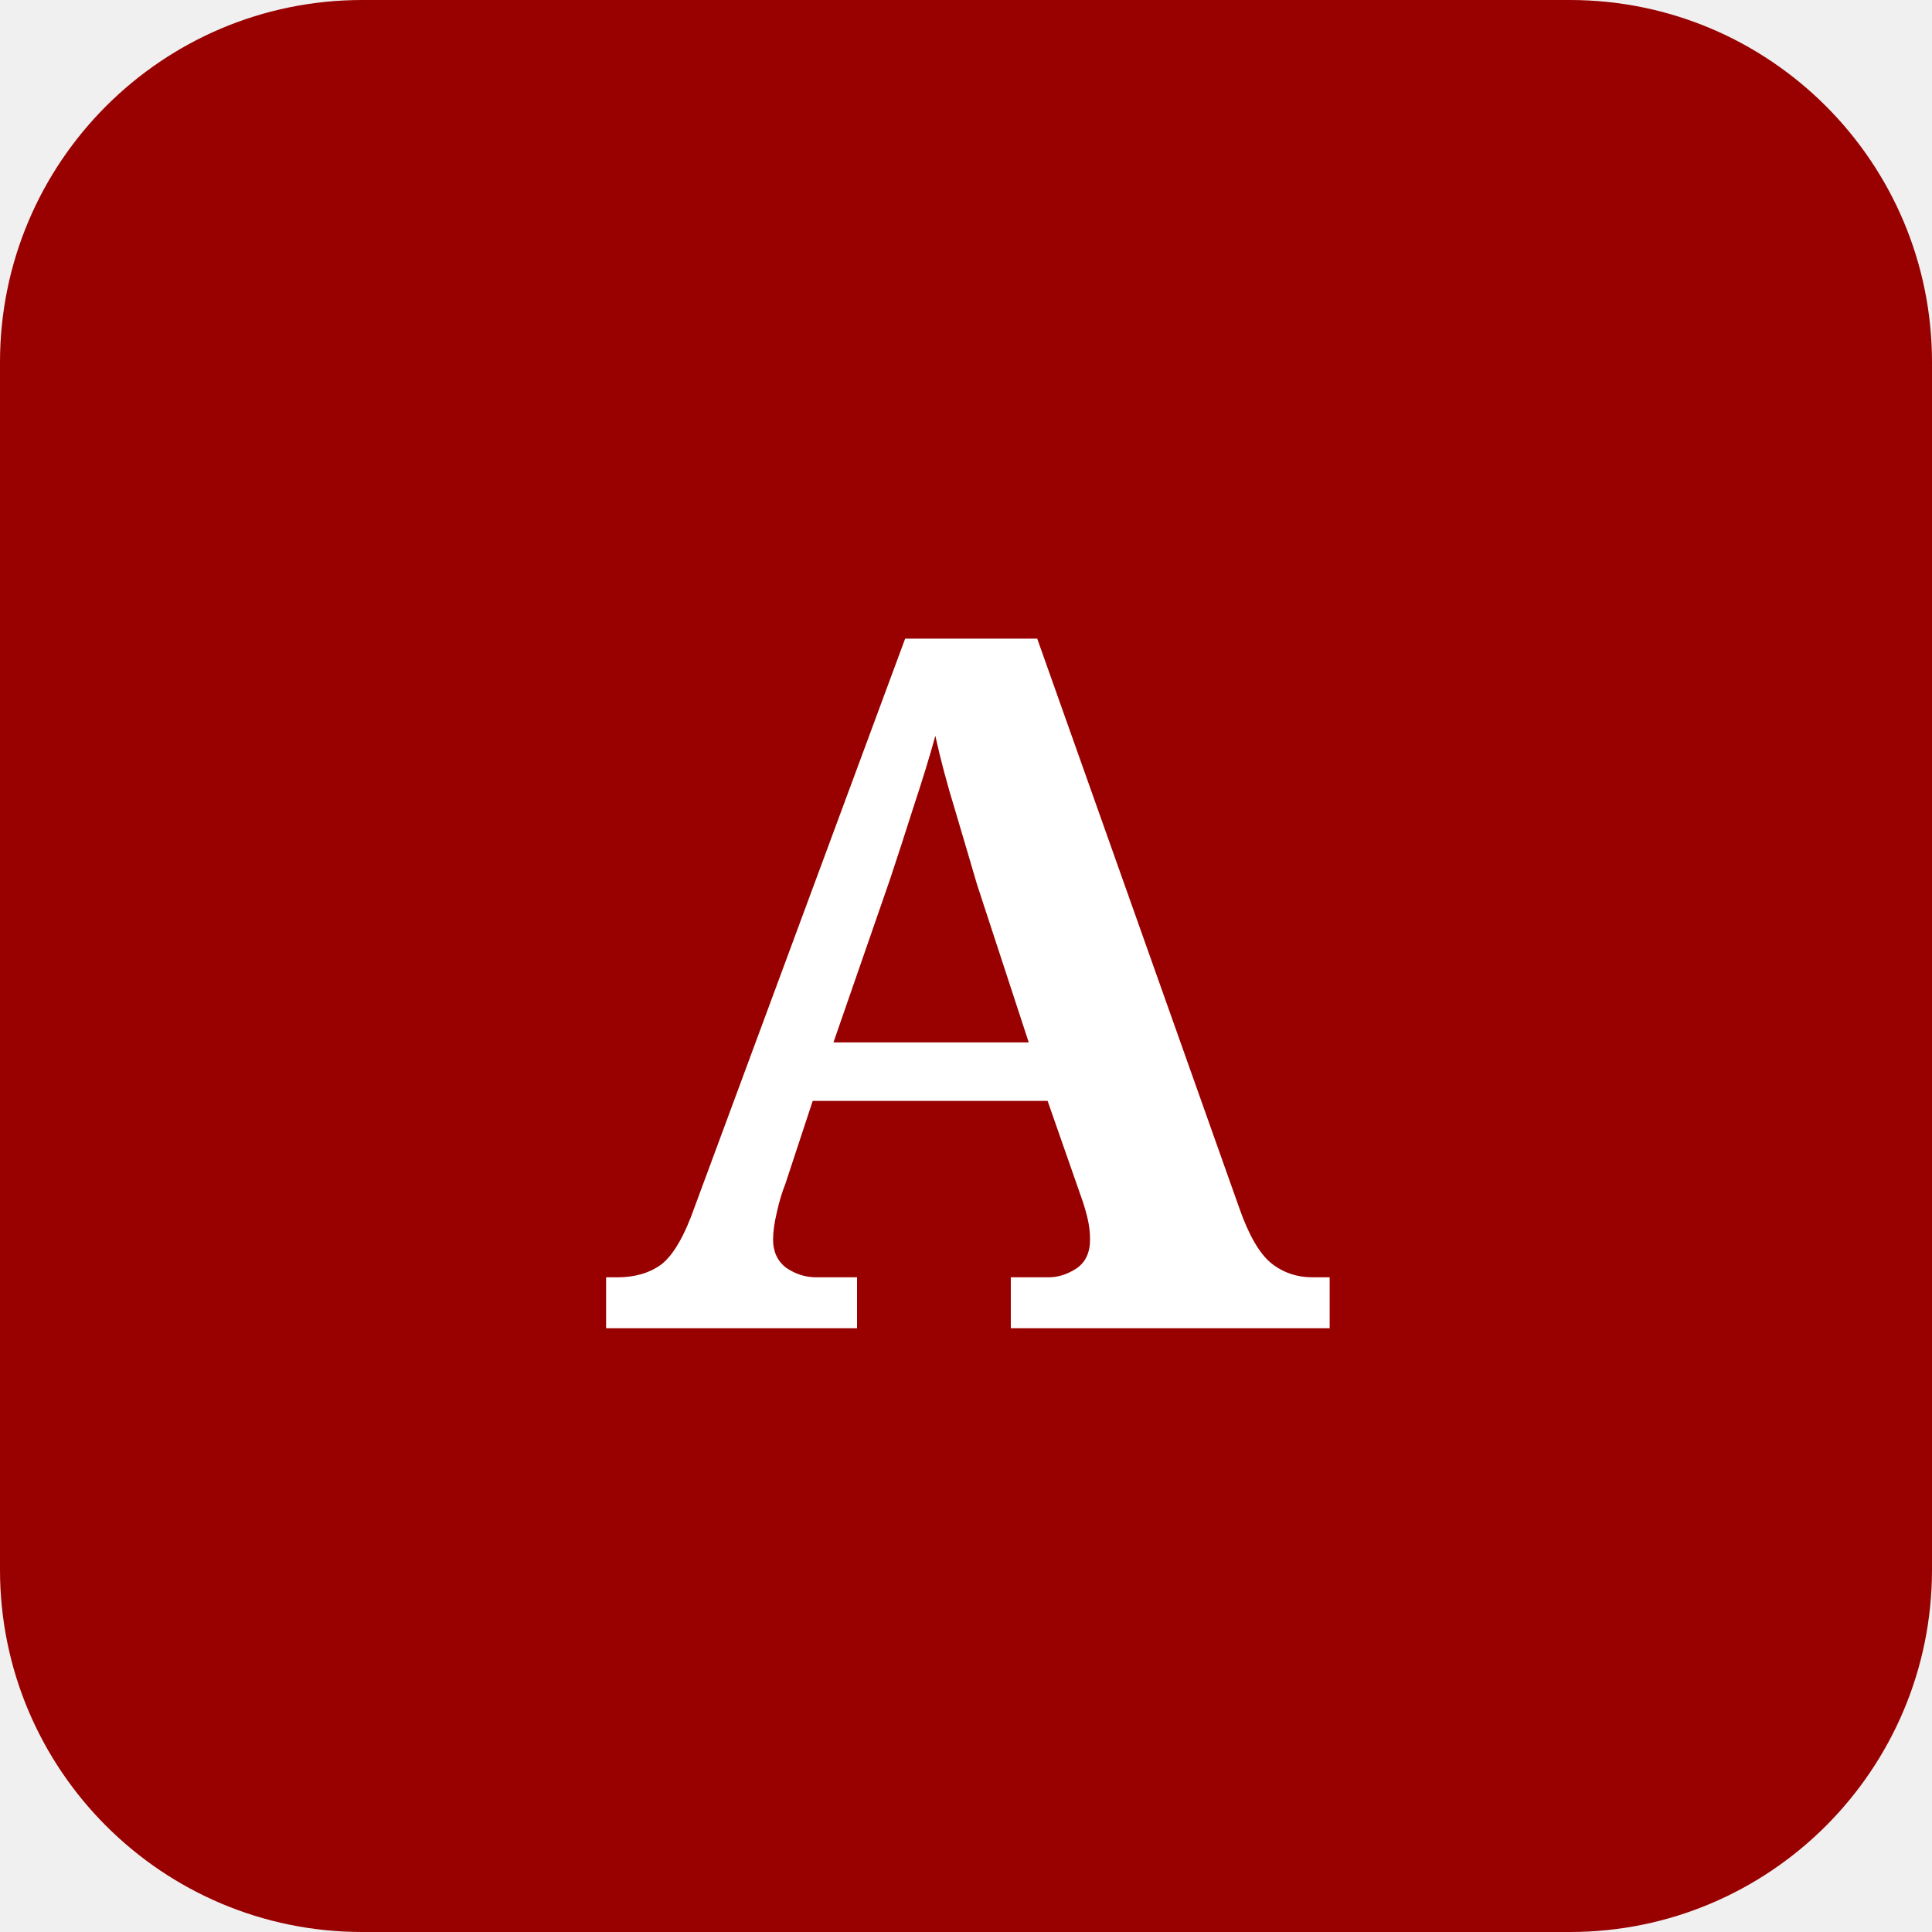
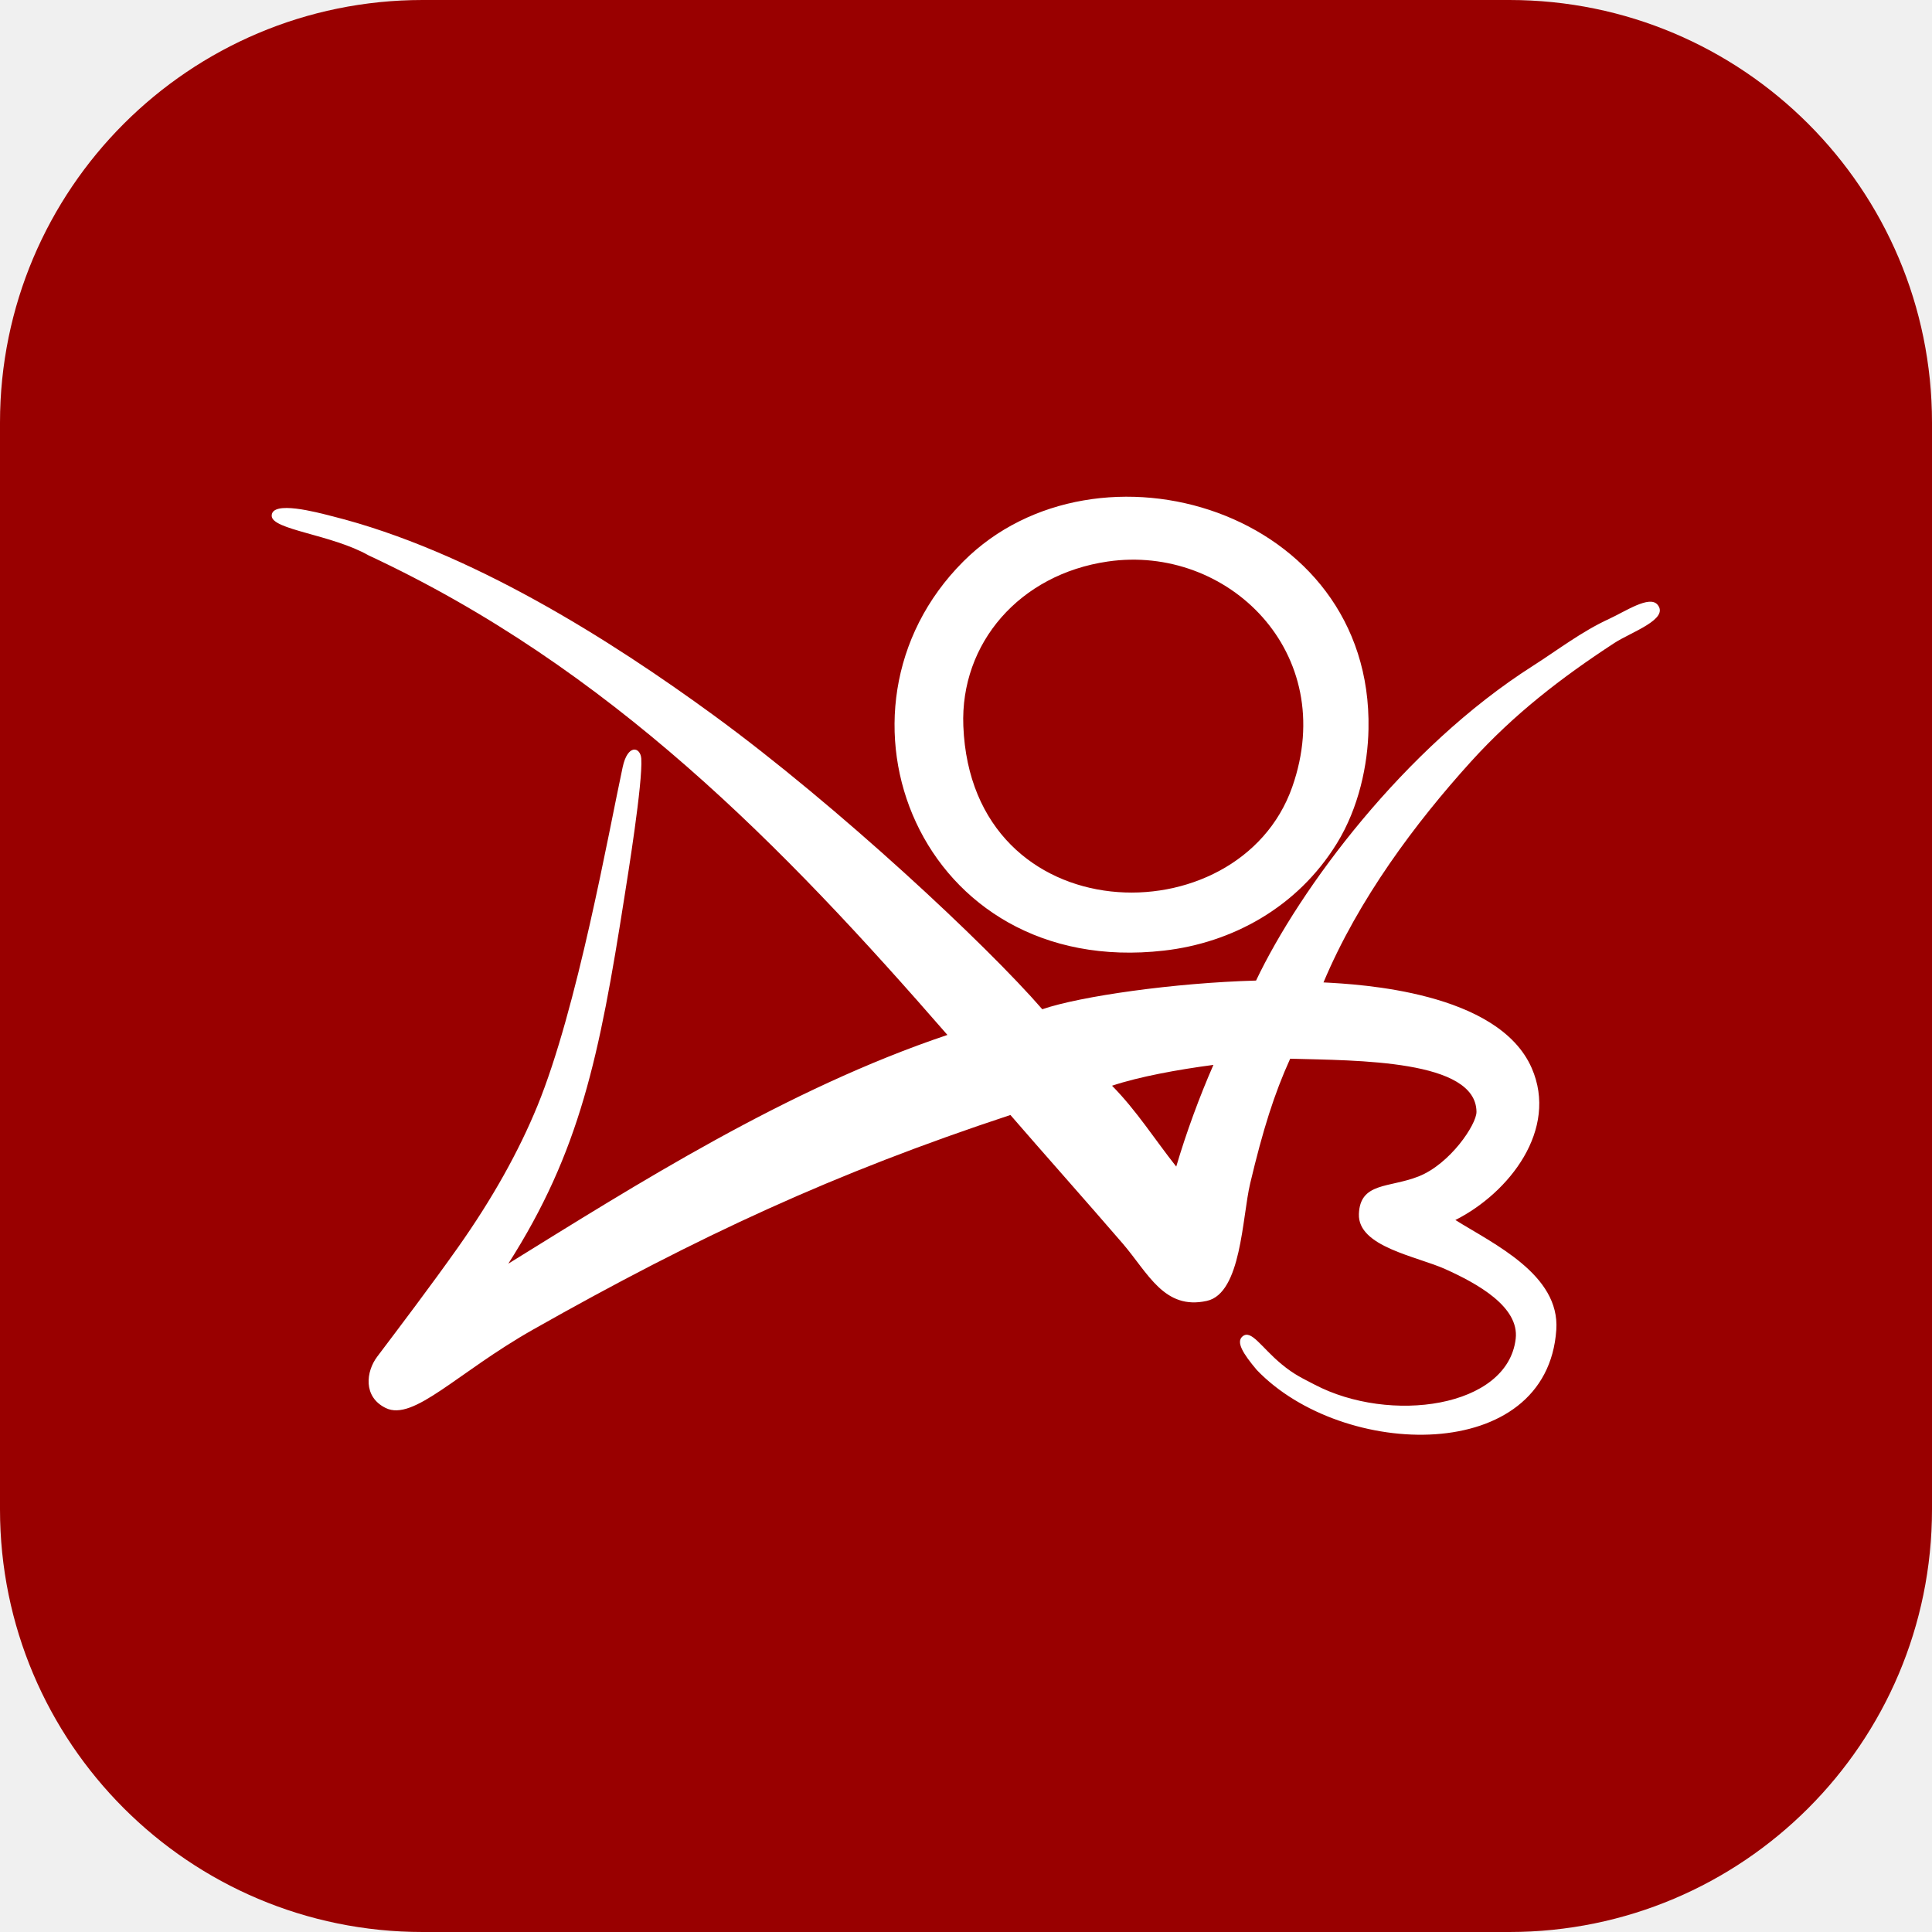
<svg xmlns="http://www.w3.org/2000/svg" viewBox="0 0 32 32">
-   <rect width="32" height="32" rx="6" fill="#990000" />
-   <text x="16" y="22" text-anchor="middle" fill="#fff" font-size="16" font-weight="700" font-family="serif">A</text>
+   <rect width="32" height="32" rx="7" fill="#990000" />
+   <path transform="translate(4.5 4.5) scale(.958)" fill="#fff" d="M18.417 9.883c-.687 1.116-1.823 1.722-2.99 1.855-4.227.484-6.047-4.149-3.469-6.728 2.31-2.31 7.082-.9 7.005 2.899-.011.611-.166 1.357-.546 1.974zm-6.459-2.029c.142 3.596 4.764 3.682 5.687 1.054.815-2.324-1.12-4.199-3.19-3.897-1.523.221-2.553 1.411-2.497 2.843zM23.123 6.003c.284-.131.697-.412.837-.246.211.251-.459.475-.748.664-.918.6-1.731 1.227-2.477 2.049-.959 1.059-1.944 2.376-2.55 3.818.618.032 3.021.157 3.6 1.481.464 1.062-.387 2.156-1.32 2.627.663.414 1.81.945 1.745 1.898-.158 2.343-3.696 2.241-5.178.695-.244-.289-.358-.482-.25-.578.151-.134.326.186.676.476.225.187.377.251.572.354 1.301.683 3.339.403 3.478-.792.064-.554-.664-.955-1.217-1.204-.498-.224-1.514-.386-1.494-.952.02-.554.524-.45 1.03-.65.55-.217 1.004-.901 1.003-1.116-.005-.905-2.062-.888-3.221-.92-.275.606-.471 1.226-.692 2.158-.139.583-.151 1.897-.748 2.029-.737.164-1.014-.477-1.455-.991-.594-.69-1.436-1.637-1.942-2.223-3.033 1.002-5.392 2.091-8.256 3.712-1.311.742-2.063 1.59-2.545 1.354-.396-.194-.339-.633-.147-.887.393-.521.927-1.225 1.396-1.888.6-.849 1.054-1.667 1.373-2.445.692-1.688 1.23-4.72 1.475-5.859.088-.412.309-.348.322-.148.027.419-.237 2.047-.29 2.383-.436 2.781-.772 4.41-2.009 6.349 2.196-1.358 4.805-3.019 7.592-3.955C8.846 9.936 5.847 6.85 1.676 4.905 1.037 4.542 0 4.464 0 4.22c0-.271.781-.06 1.043.007 2.383.596 4.817 2.141 6.601 3.444 2.145 1.567 4.714 3.967 5.679 5.081.657-.226 2.286-.457 3.696-.496.752-1.58 2.55-4.018 4.788-5.442.413-.263.842-.594 1.316-.811zm-8.594 8.071c.423.428.742.934 1.11 1.398.174-.59.405-1.216.643-1.758-.619.082-1.281.203-1.753.36z" />
</svg>
